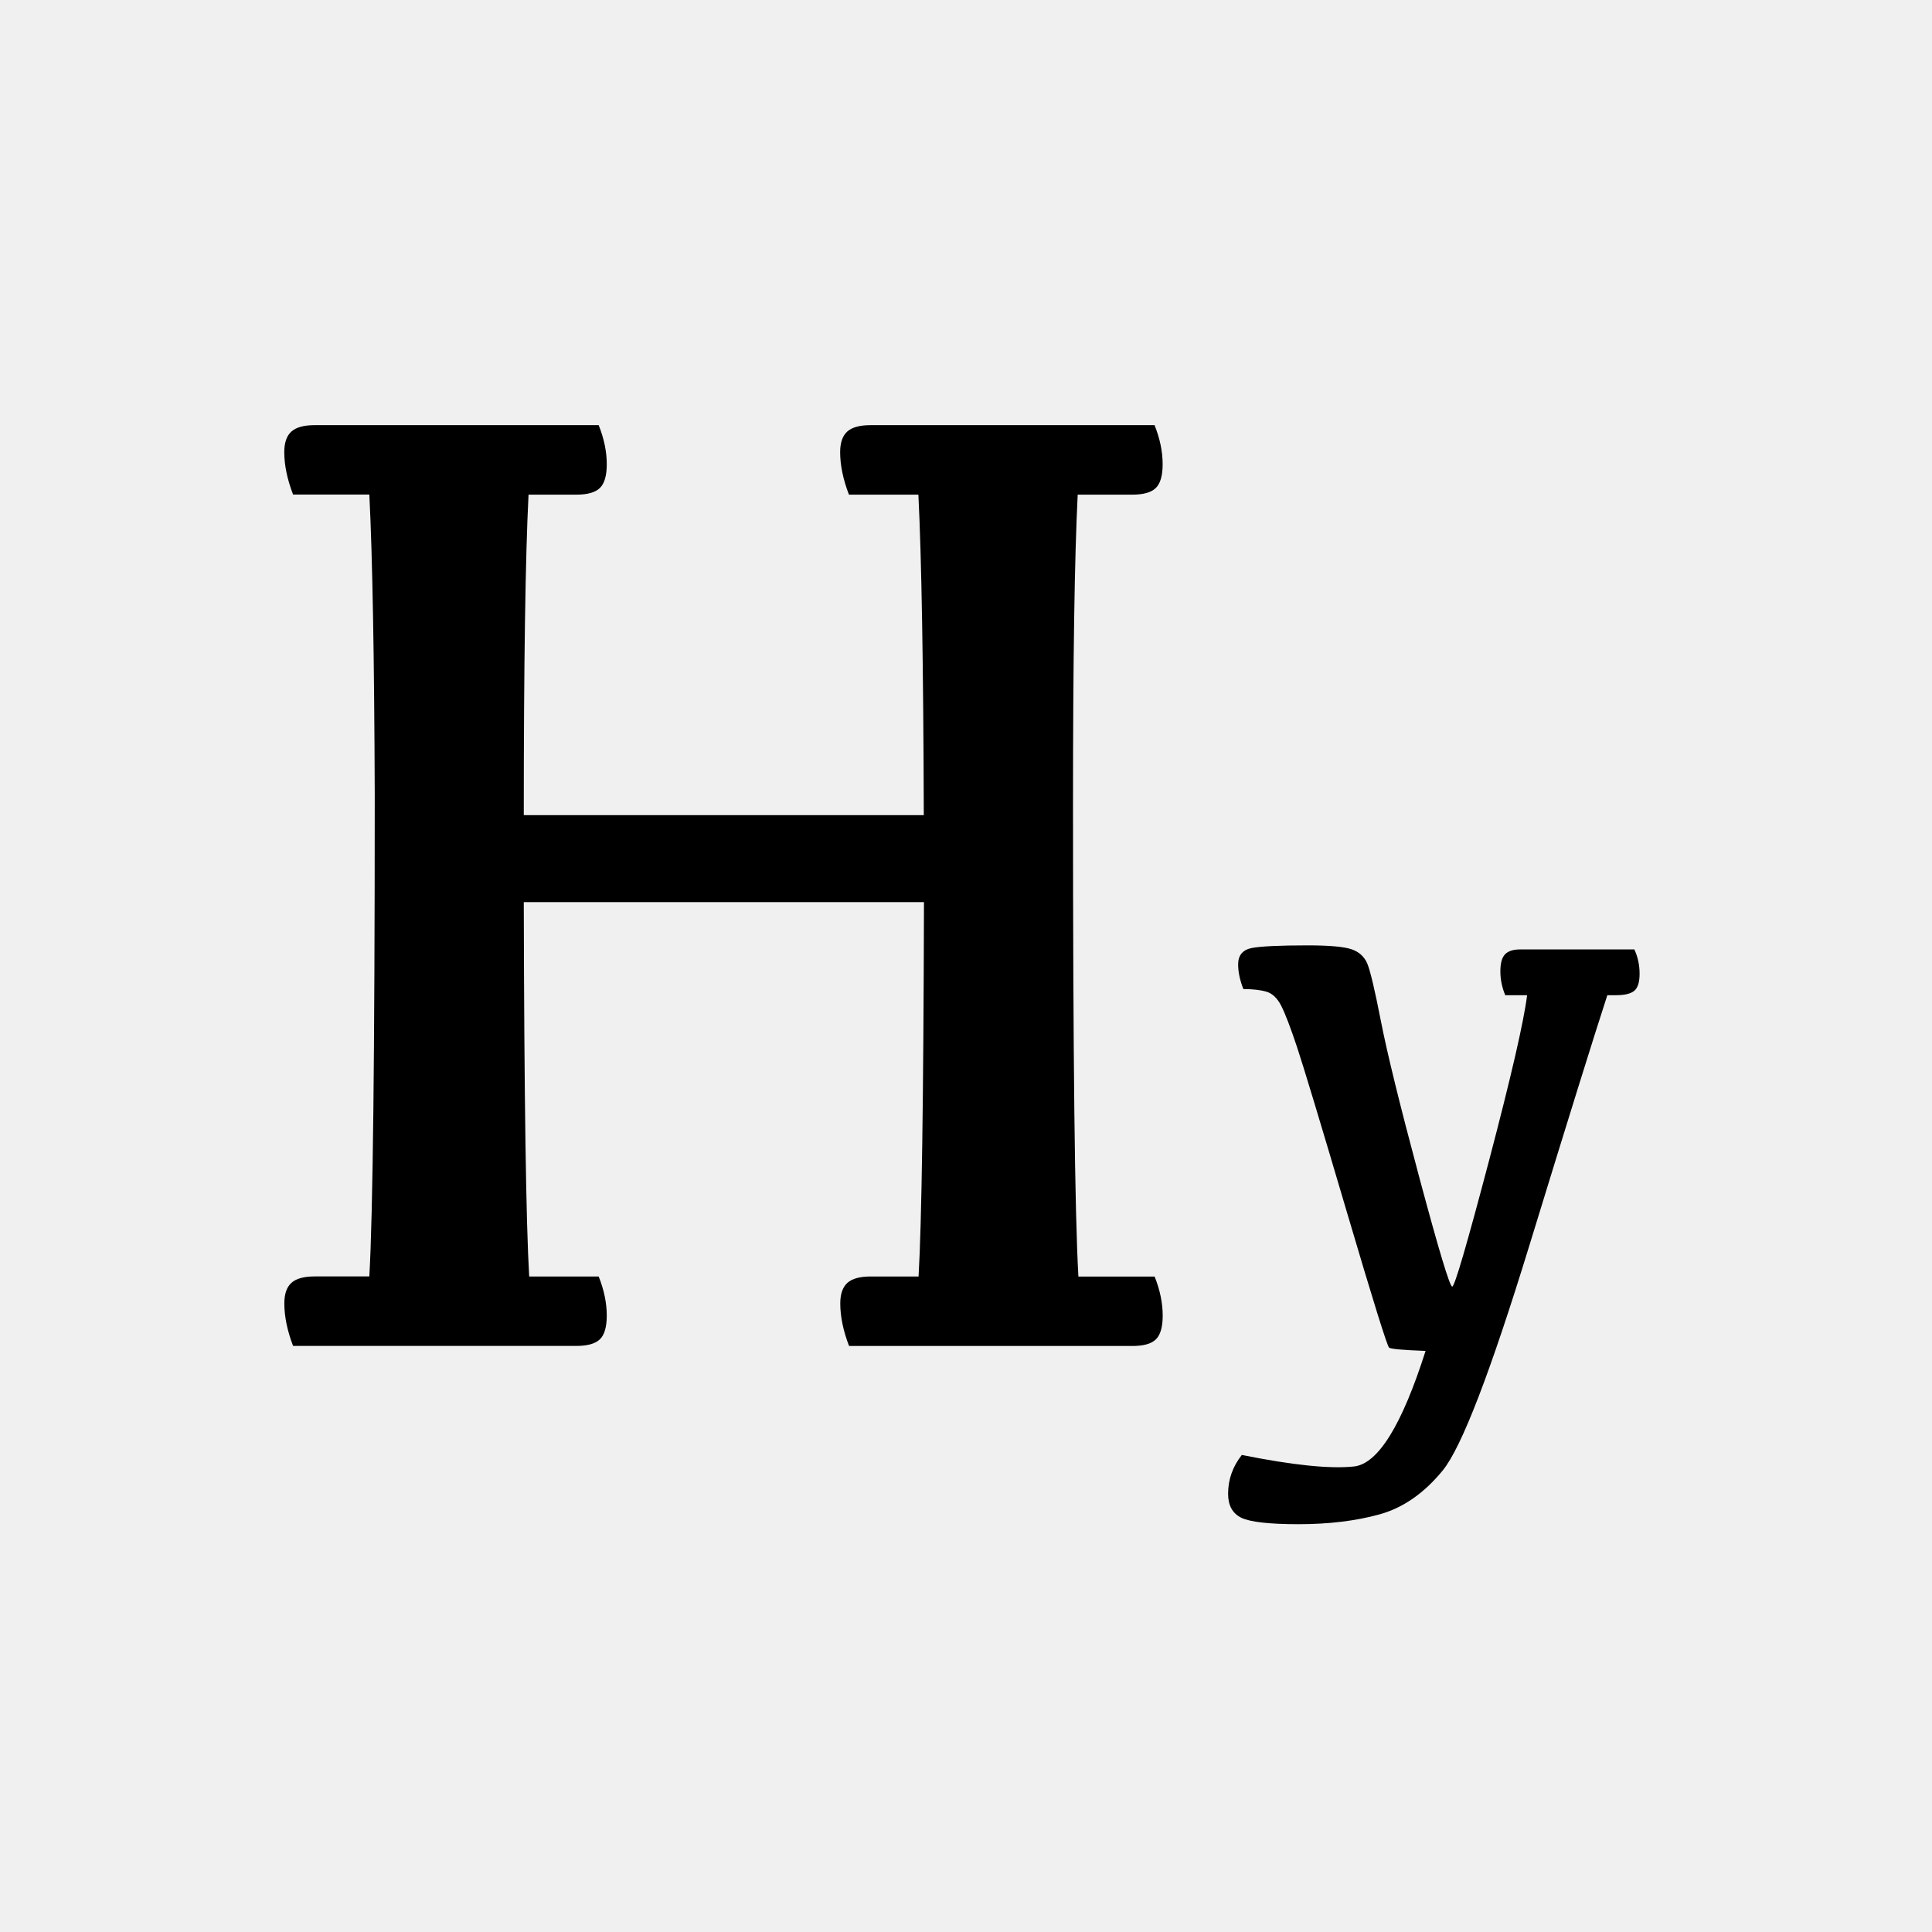
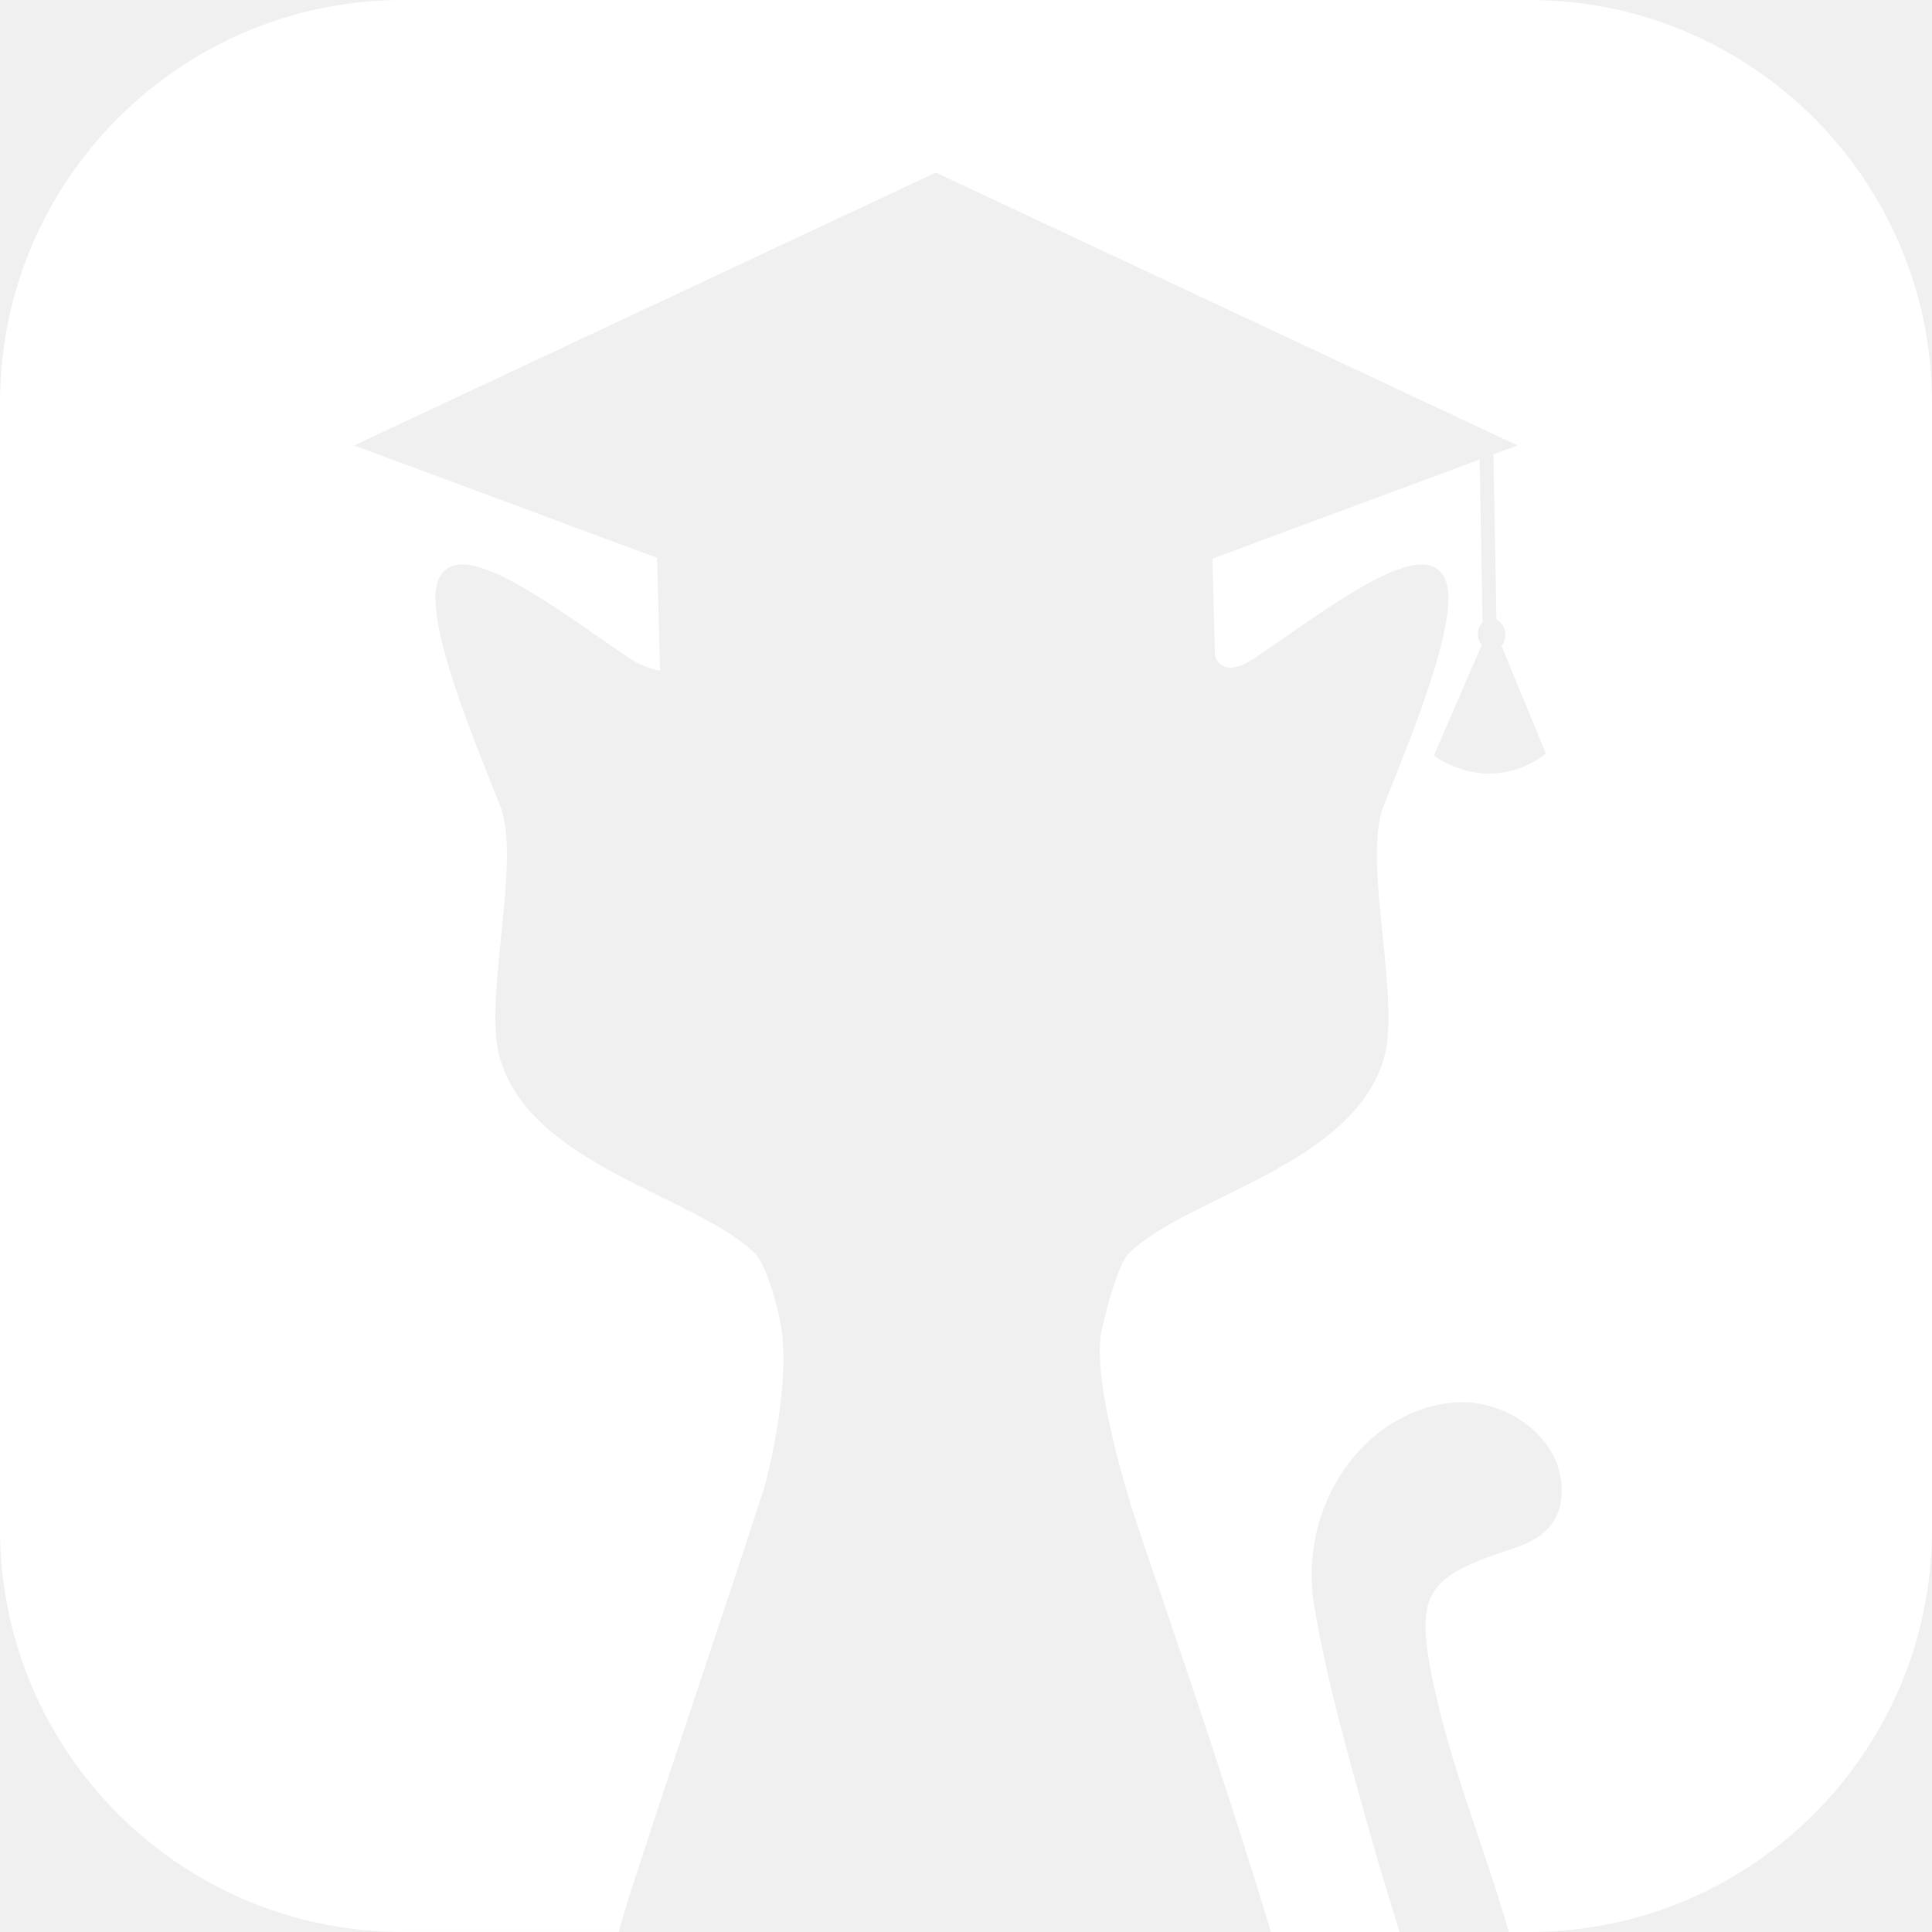
- <svg xmlns="http://www.w3.org/2000/svg" version="1.1" id="Capa_1" x="0px" y="0px" width="32.5px" height="32.5px" viewBox="0 0 32.5 32.5" enable-background="new 0 0 32.5 32.5" xml:space="preserve">
-   <path fill="none" stroke-miterlimit="10" d="M30.75,27.264c0,1.926-1.561,3.486-3.486,3.486H4.236  c-1.925,0-3.486-1.561-3.486-3.486V4.236c0-1.925,1.561-3.486,3.486-3.486h23.027c1.926,0,3.486,1.561,3.486,3.486V27.264z" />
-   <g>
-     <path stroke="none" d="M5.293,7.152h4.778c0.091,0.227,0.136,0.446,0.136,0.658c0,0.189-0.038,0.322-0.114,0.397   c-0.076,0.076-0.208,0.114-0.397,0.114H8.891c-0.053,1.052-0.08,2.849-0.08,5.391h6.729c-0.007-2.542-0.038-4.339-0.091-5.391   h-1.168c-0.099-0.257-0.148-0.496-0.148-0.715c0-0.159,0.04-0.274,0.119-0.346c0.08-0.072,0.21-0.108,0.392-0.108h4.778   c0.091,0.227,0.136,0.446,0.136,0.658c0,0.189-0.038,0.322-0.113,0.397c-0.076,0.076-0.208,0.114-0.397,0.114h-0.919   c-0.053,1.052-0.079,2.784-0.079,5.198c0,4.252,0.03,6.904,0.091,7.955h1.282c0.091,0.227,0.136,0.447,0.136,0.658   c0,0.189-0.038,0.322-0.113,0.397c-0.076,0.076-0.208,0.113-0.397,0.113h-4.766c-0.099-0.257-0.148-0.496-0.148-0.715   c0-0.159,0.04-0.274,0.119-0.346c0.08-0.072,0.21-0.108,0.392-0.108h0.806c0.053-0.893,0.083-2.992,0.091-6.298H8.811   c0.007,3.299,0.038,5.398,0.091,6.298h1.169c0.091,0.227,0.136,0.447,0.136,0.658c0,0.189-0.038,0.322-0.114,0.397   s-0.208,0.113-0.397,0.113H4.93c-0.098-0.257-0.147-0.496-0.147-0.715c0-0.159,0.04-0.274,0.119-0.346   c0.08-0.072,0.21-0.108,0.392-0.108h0.919c0.06-1.051,0.091-3.749,0.091-8.091c-0.008-2.323-0.038-4.01-0.091-5.062H4.93   C4.832,8.064,4.782,7.826,4.782,7.606c0-0.159,0.04-0.274,0.119-0.346C4.981,7.188,5.111,7.152,5.293,7.152z" />
-     <path stroke="none" d="M27.039,16.74c-0.218,0.667-0.655,2.07-1.311,4.208c-0.656,2.138-1.142,3.4-1.457,3.786s-0.672,0.633-1.069,0.742   c-0.397,0.109-0.85,0.164-1.358,0.164c-0.495,0-0.816-0.037-0.964-0.109c-0.147-0.073-0.221-0.207-0.221-0.402   c0-0.241,0.077-0.458,0.231-0.654c0.854,0.172,1.482,0.237,1.886,0.194c0.404-0.043,0.806-0.691,1.205-1.944   c-0.376-0.014-0.581-0.032-0.613-0.054c-0.032-0.023-0.27-0.788-0.715-2.295c-0.445-1.507-0.723-2.427-0.834-2.761   c-0.111-0.334-0.2-0.565-0.266-0.695s-0.149-0.208-0.249-0.238c-0.1-0.029-0.229-0.044-0.388-0.044   c-0.059-0.149-0.088-0.288-0.088-0.415c0-0.154,0.077-0.246,0.231-0.276c0.154-0.029,0.467-0.044,0.939-0.044   c0.363,0,0.608,0.022,0.736,0.065c0.127,0.043,0.215,0.123,0.265,0.238c0.05,0.116,0.126,0.437,0.229,0.963   c0.102,0.527,0.317,1.404,0.646,2.632s0.514,1.842,0.555,1.842s0.247-0.707,0.62-2.121c0.372-1.414,0.585-2.341,0.64-2.781h-0.368   c-0.055-0.132-0.082-0.266-0.082-0.402s0.026-0.231,0.079-0.286c0.052-0.054,0.137-0.082,0.255-0.082h1.92   c0.059,0.127,0.088,0.263,0.088,0.409c0,0.141-0.029,0.236-0.088,0.286c-0.059,0.05-0.161,0.075-0.306,0.075H27.039z" />
+ <svg xmlns="http://www.w3.org/2000/svg" version="1.1" x="0px" y="0px" width="280.852px" height="280.848px" viewBox="0 0 280.852 280.848" enable-background="new 0 0 280.852 280.848" xml:space="preserve">
+   <g id="Layer_1">
+     <rect x="-94.574" y="-9.521" opacity="0" fill="#FFFFFF" width="470" height="300" />
  </g>
-   <line stroke-miterlimit="10" x1="21.25" y1="14.75" x2="27.25" y2="14.75" />
+   <g id="Layer_2">
+     <g>
+       <path fill-rule="evenodd" clip-rule="evenodd" fill="#FFFFFF" d="M222.284,0H58.57C26.221,0,0,26.223,0,58.569v163.712    c0,32.342,26.221,58.566,58.57,58.566h31.36c0.616-2.201,1.265-4.389,1.977-6.564c6.241-19.123,12.709-38.16,18.958-57.277    c0.919-2.812,4.278-16.721,2.497-25.148c-1.033-4.893-2.54-8.635-3.641-9.699c-8.591-8.334-32.647-12.725-37.092-28.457    c-2.416-8.521,3.217-28.627,0.085-36.541c-3.562-9.012-11.201-27.093-9.036-32.73c2.761-7.214,16.593,3.657,27.708,11.186    c1.398,0.95,2.949,1.556,4.57,1.892L95.512,81.09L51.469,64.753l84.57-39.667l84.568,39.667l-3.502,1.295l0.432,24.041    c0.438,0.217,0.826,0.572,1.065,1.104c0.426,0.938,0.252,2.011-0.326,2.71l6.441,15.639c0,0-7.124,6.332-16.291,0.315    l6.971-16.093c-0.114-0.146-0.24-0.282-0.325-0.47c-0.452-0.989-0.227-2.138,0.444-2.82l-0.423-23.68l-38.85,14.416l0.375,14.096    c0,0,0.818,3.72,5.845,0.312c11.115-7.529,24.944-18.4,27.707-11.186c2.163,5.637-5.474,23.718-9.035,32.73    c-3.135,7.914,2.5,28.019,0.084,36.541c-4.445,15.732-28.502,20.123-37.092,28.457c-1.2,1.166-2.683,5.557-3.944,11.053    c-1.617,7.074,3.738,24.418,5.518,29.607c6.607,19.27,13.151,38.555,19.057,58.029h18.69c-1.479-4.764-2.941-9.529-4.289-14.326    c-3.06-10.891-6.212-21.828-8.095-32.947c-2.49-14.787,7.259-28.432,20.077-29.676c7.401-0.725,14.867,4.543,15.75,11.121    c0.715,5.377-1.797,8.412-6.82,10.049c-12.42,4.047-14.485,6.154-11.823,19.1c2.535,12.35,7.461,24.203,11,36.373    c0.029,0.102,0.059,0.205,0.092,0.307h2.944c32.348,0,58.568-26.225,58.568-58.566V58.569C280.852,26.223,254.631,0,222.284,0z" />
+     </g>
+   </g>
</svg>
